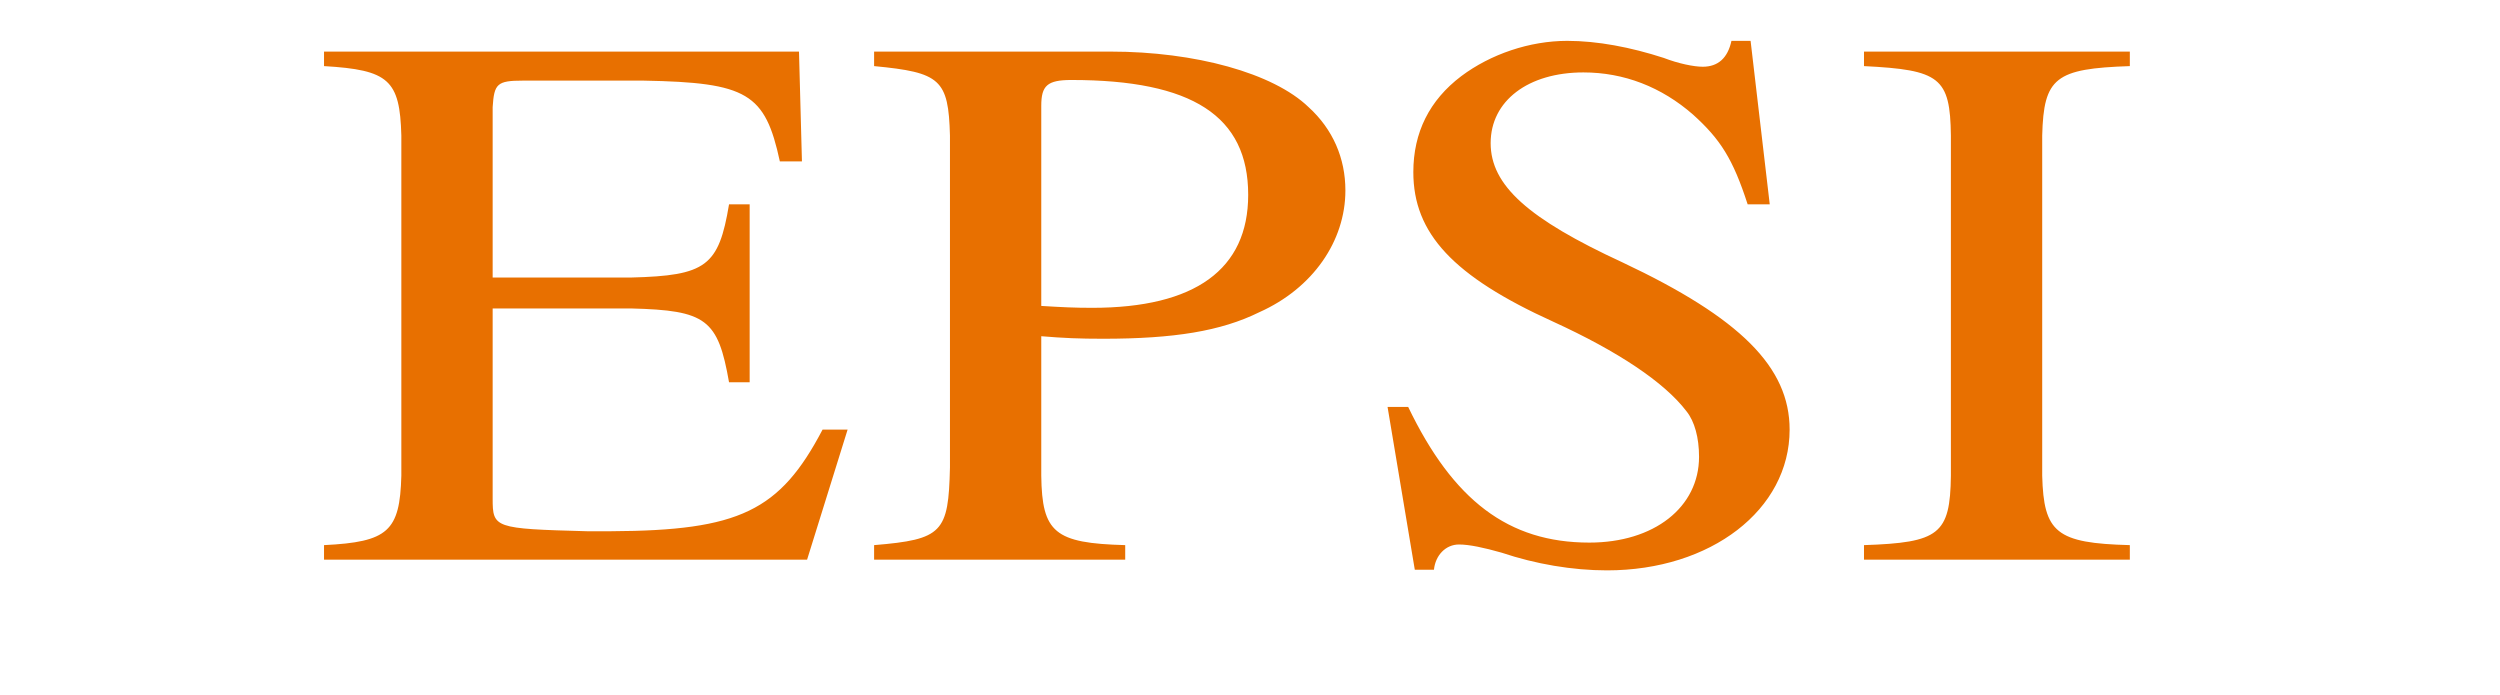
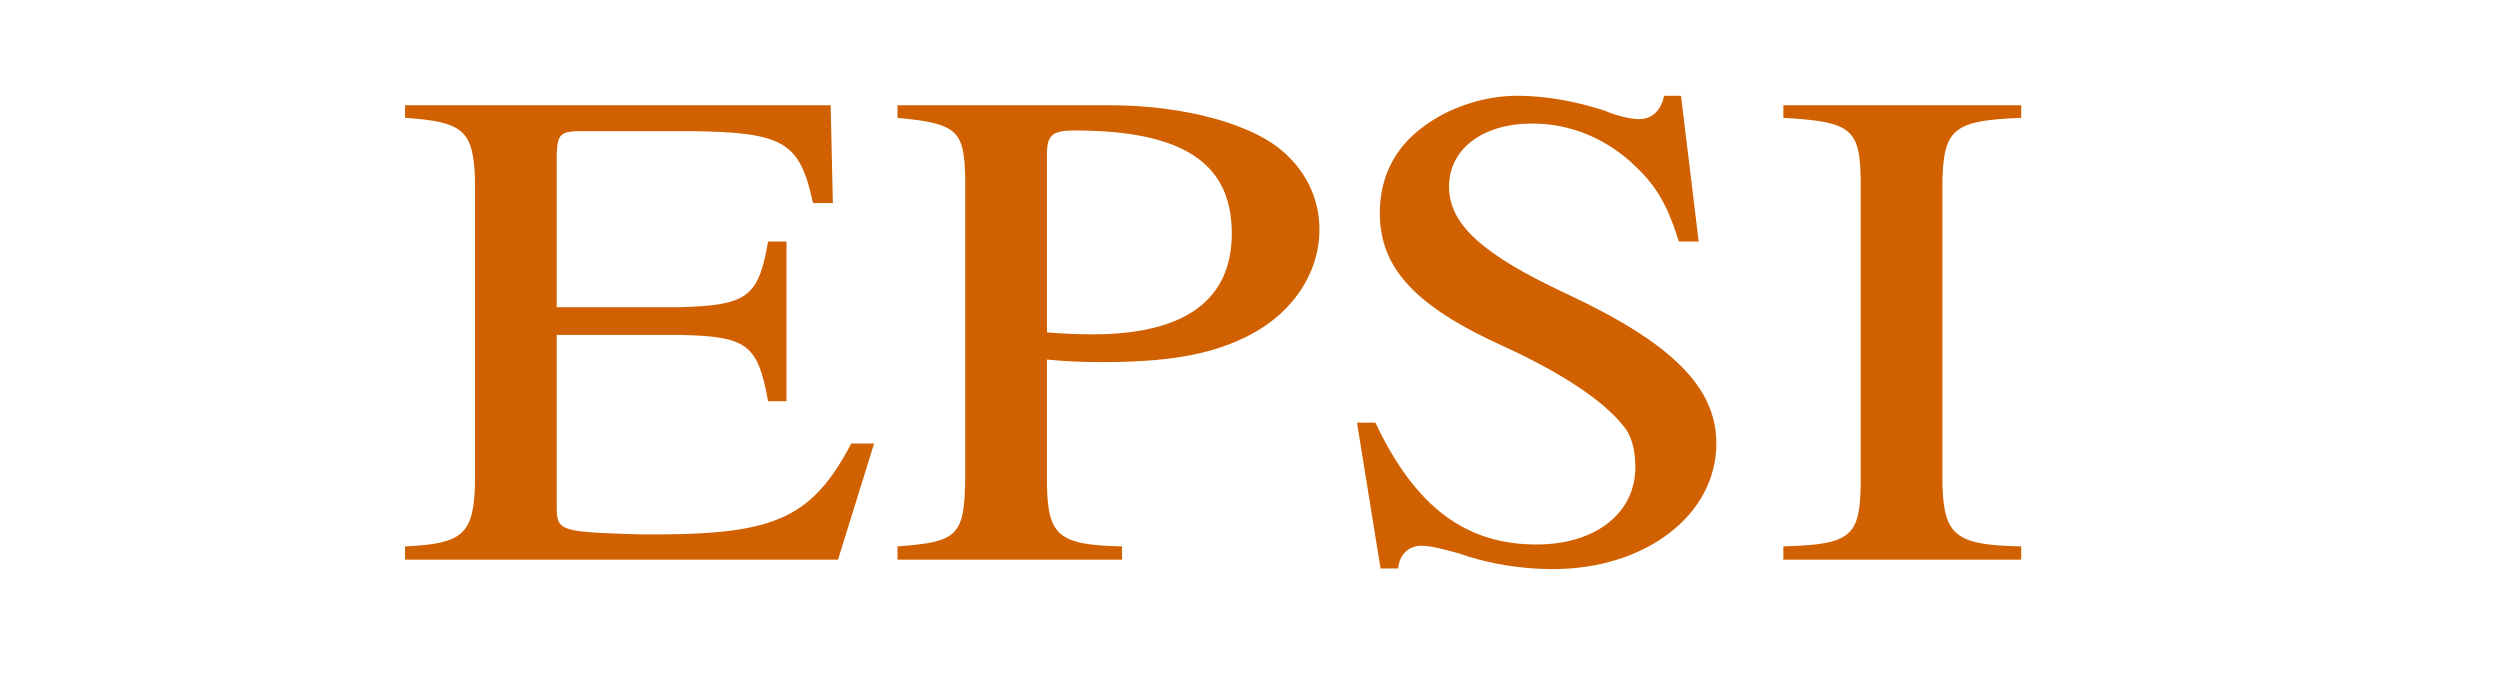
<svg xmlns="http://www.w3.org/2000/svg" width="180" height="50">
  <g class="layer">
    <g id="svg_1" transform="matrix(1, 0, 0, 1, 0, 0)">EPSI</g>
-     <text fill="#e87000" font-family="Times" font-size="19" font-weight="normal" id="svg_5" stroke="#000000" stroke-width="0" text-anchor="middle" transform="matrix(3.39328, 0, 0, 2.90819, -55.1796, 18.4826)" x="42.35" xml:space="preserve" y="7.5">EPSI</text>
+     <text fill="#d16100" font-family="Times" font-size="17" font-weight="normal" id="svg_5" stroke="#000000" stroke-width="0" text-anchor="middle" transform="matrix(3.39328, 0, 0, 2.90819, -55.1796, 18.4826)" x="42.05" xml:space="preserve" y="7.5">EPSI</text>
  </g>
</svg>
